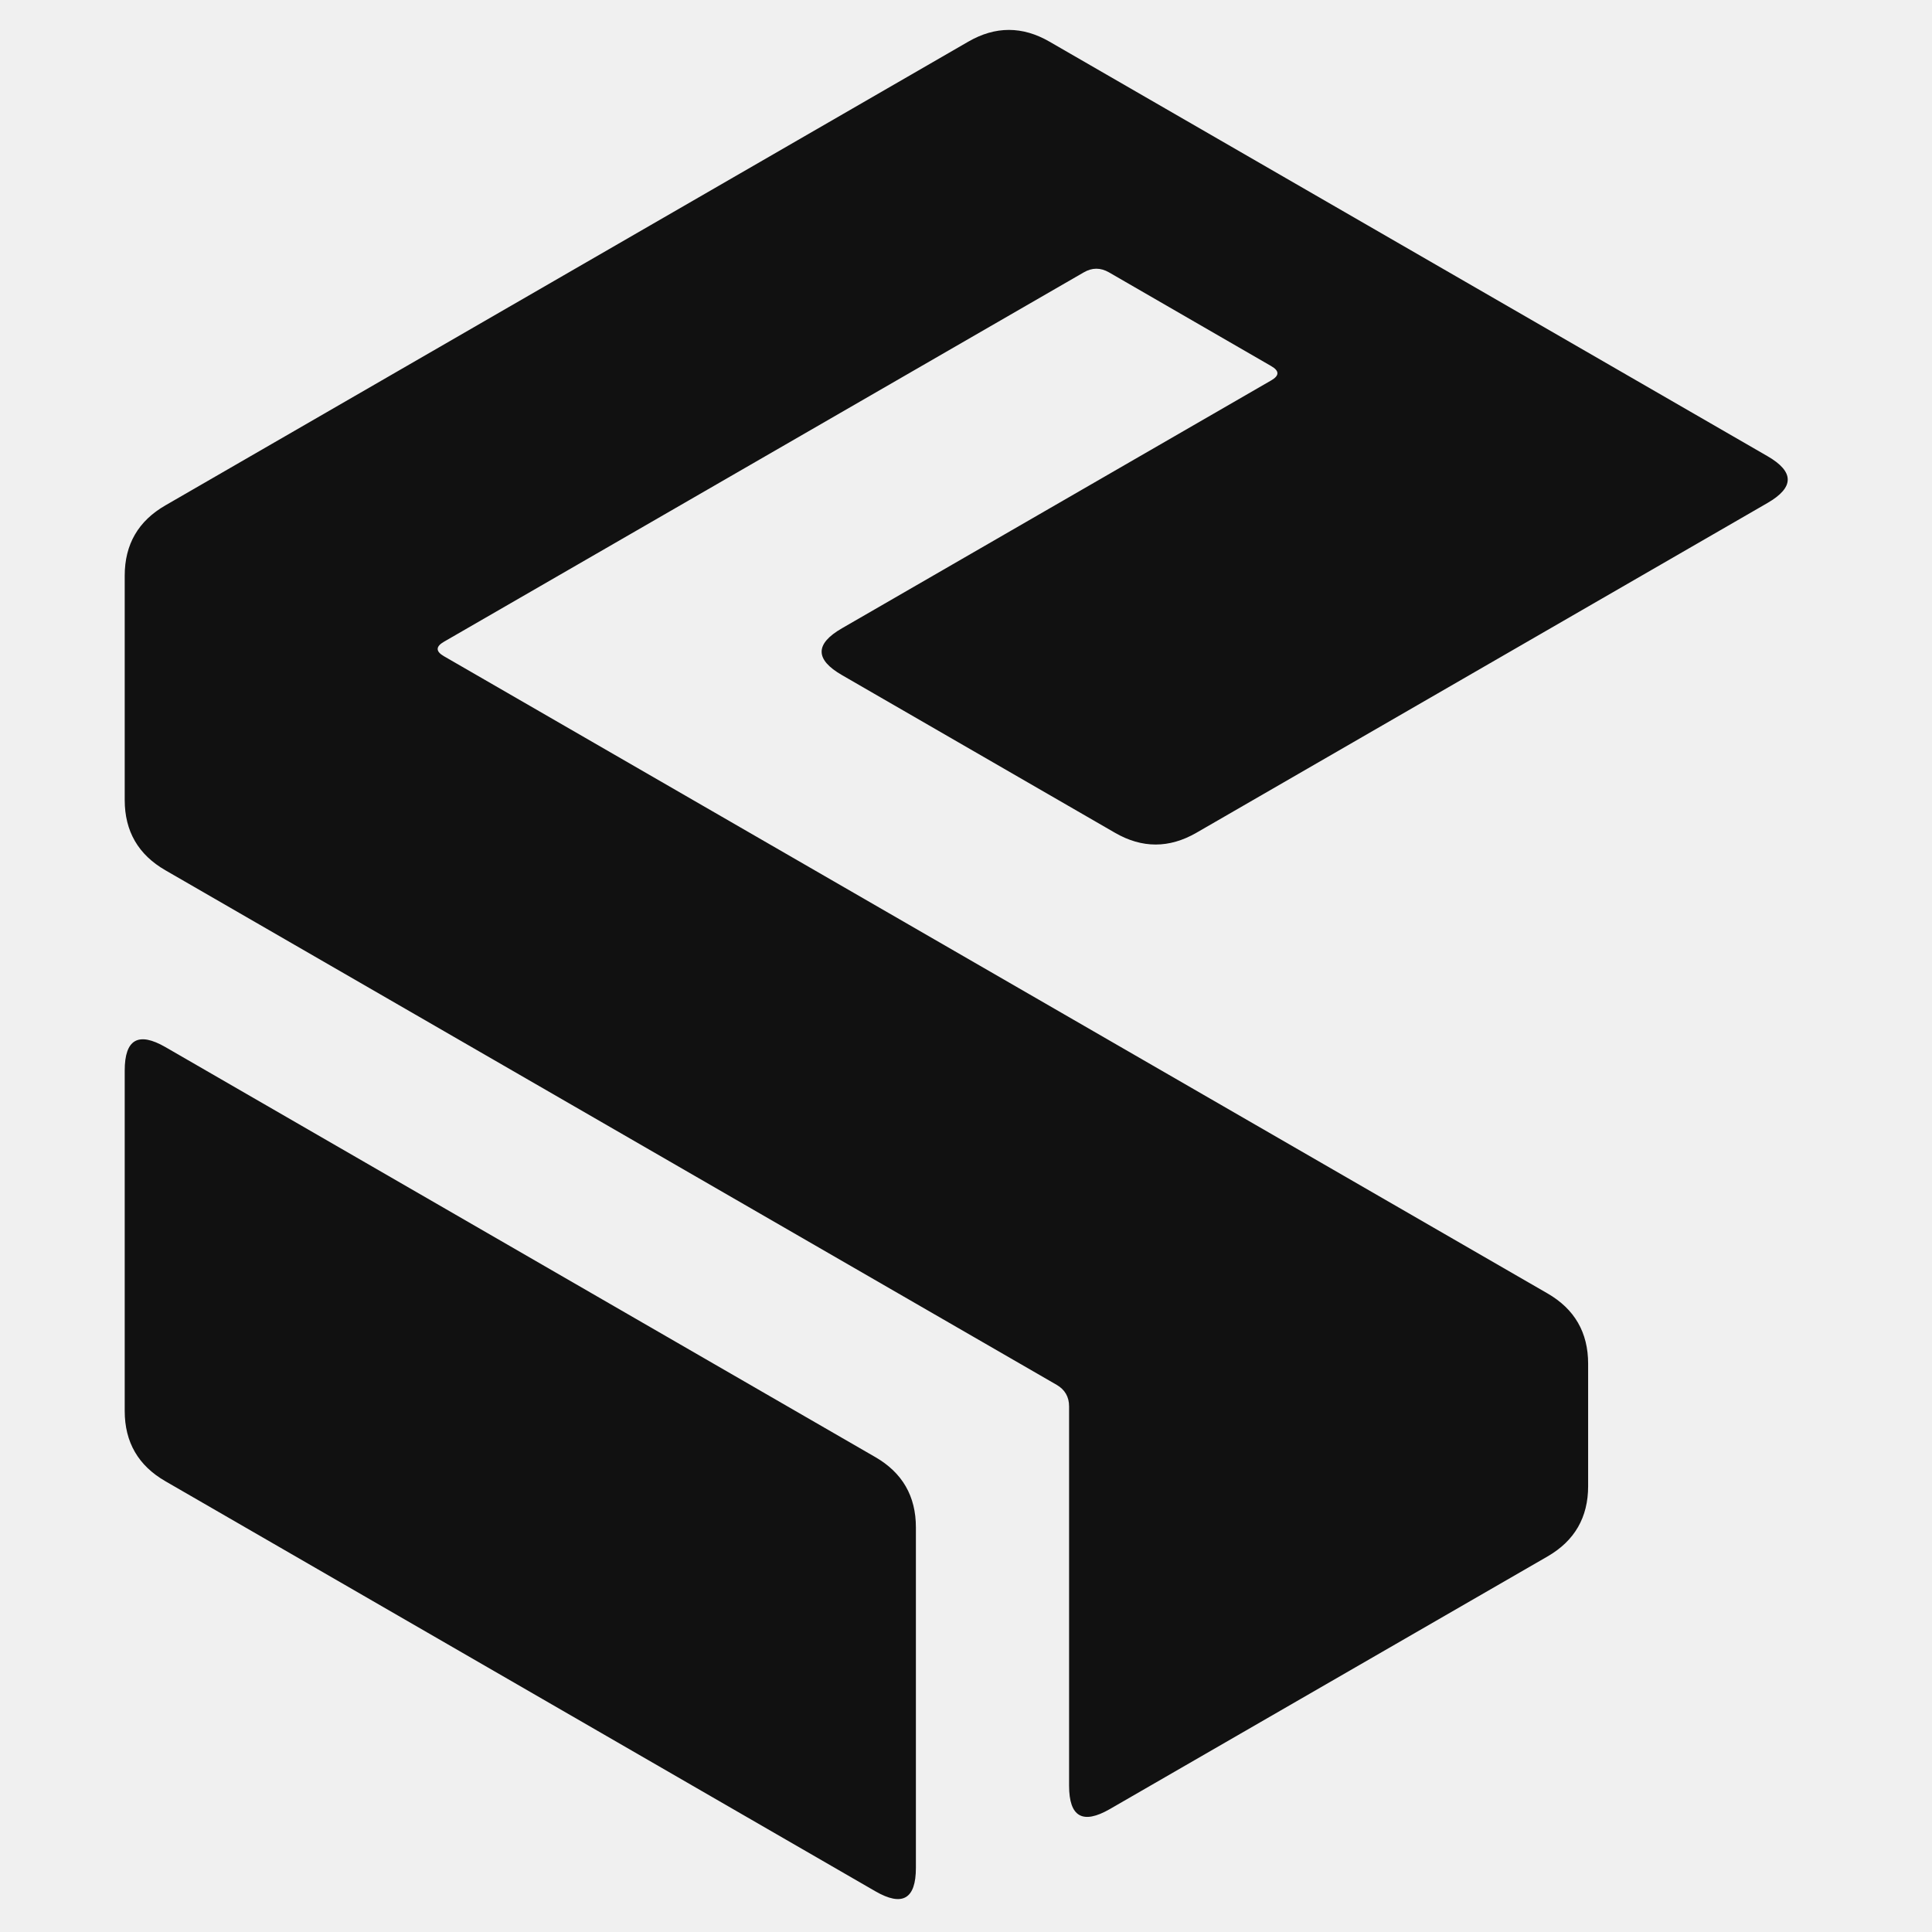
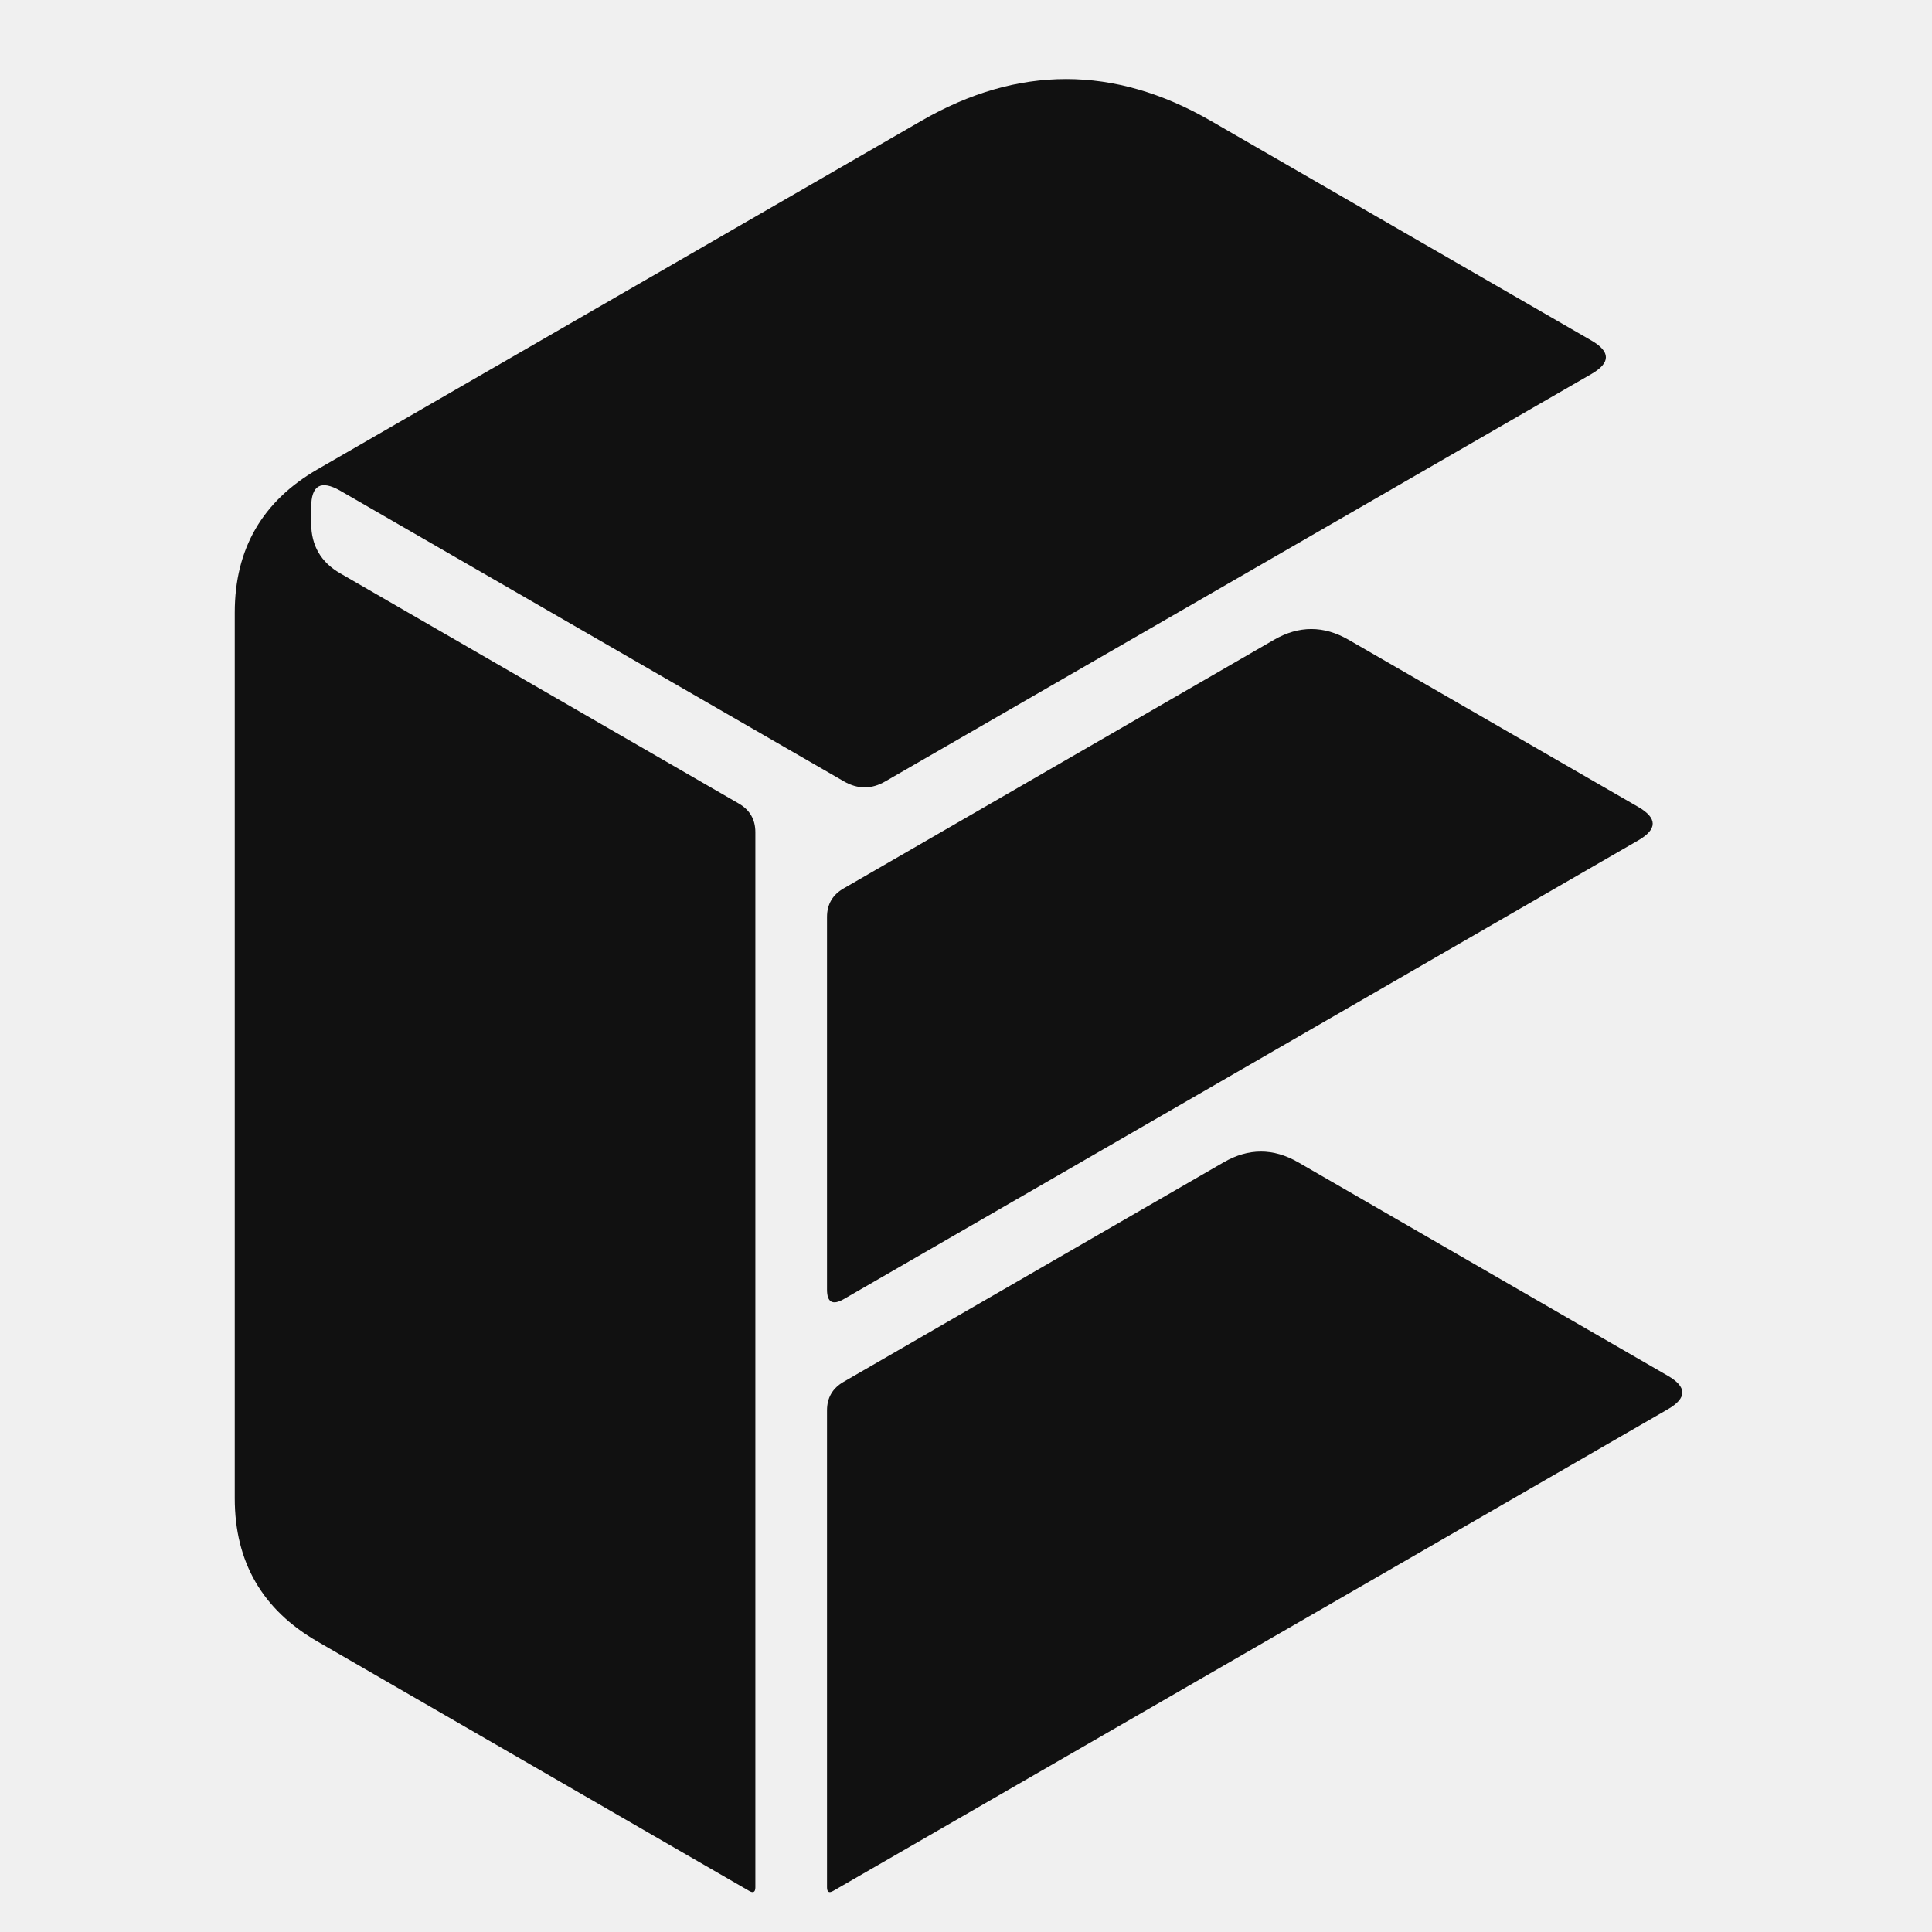
- <svg xmlns="http://www.w3.org/2000/svg" viewBox="53 53 1072 1072">
+ <svg xmlns="http://www.w3.org/2000/svg" viewBox="0 0 809 809">
  <style>path{fill:#111}@media (prefers-color-scheme:dark){path{fill:#fff}}</style>
-   <path d="M590.3 76.1Q612.8 63.1 635.3 76.1L1033.7 306.1Q1056.2 319.1 1033.7 332.1L716.8 515.1Q694.2 528.1 671.7 515.1L520.2 427.6Q497.6 414.6 520.2 401.6L758.3 264.1Q765.3 260.1 758.3 256.1L668.3 204.1Q661.3 200.1 654.4 204.1L299.3 409.1Q292.4 413.1 299.3 417.1L911.7 770.7Q934.2 783.7 934.2 809.7L934.2 877.6Q934.2 903.6 911.7 916.6L668.8 1056.8Q646.2 1069.8 646.2 1043.8L646.2 833.4Q646.2 825.4 639.3 821.4L144.8 535.9Q122.2 522.9 122.2 496.9L122.2 372.4Q122.2 346.4 144.8 333.4ZM122.2 647.0Q122.2 621.0 144.8 634.0L538.7 861.5Q561.2 874.5 561.2 900.5L561.2 1089.4Q561.2 1115.4 538.7 1102.4L144.8 874.9Q122.2 861.9 122.2 835.9Z" />
+   <path d="M385.8 50.6Q446.4 15.6 507.0 50.6L666.4 142.6Q678.5 149.6 666.4 156.6L370.7 327.2Q362.1 332.2 353.4 327.2L142.5 205.5Q130.3 198.5 130.3 212.5L130.3 219.1Q130.3 233.1 142.5 240.1L309.4 336.5Q316.3 340.5 316.3 348.5L316.3 790.3Q316.3 793.3 313.7 791.8L133.0 687.4Q98.3 667.4 98.3 627.4L98.3 256.5Q98.3 216.5 133.0 196.5ZM346.3 384.0Q346.3 376.0 353.3 372.0L533.5 267.9Q549.1 258.9 564.7 267.9L686.0 337.9Q698.1 344.9 686.0 351.9L353.3 544.0Q346.3 548.0 346.3 540.0ZM346.3 590.6Q346.3 582.6 353.3 578.6L512.4 486.7Q528.0 477.7 543.6 486.7L698.4 576.1Q710.5 583.1 698.4 590.1L348.9 791.8Q346.3 793.3 346.3 790.3Z" />
</svg>
